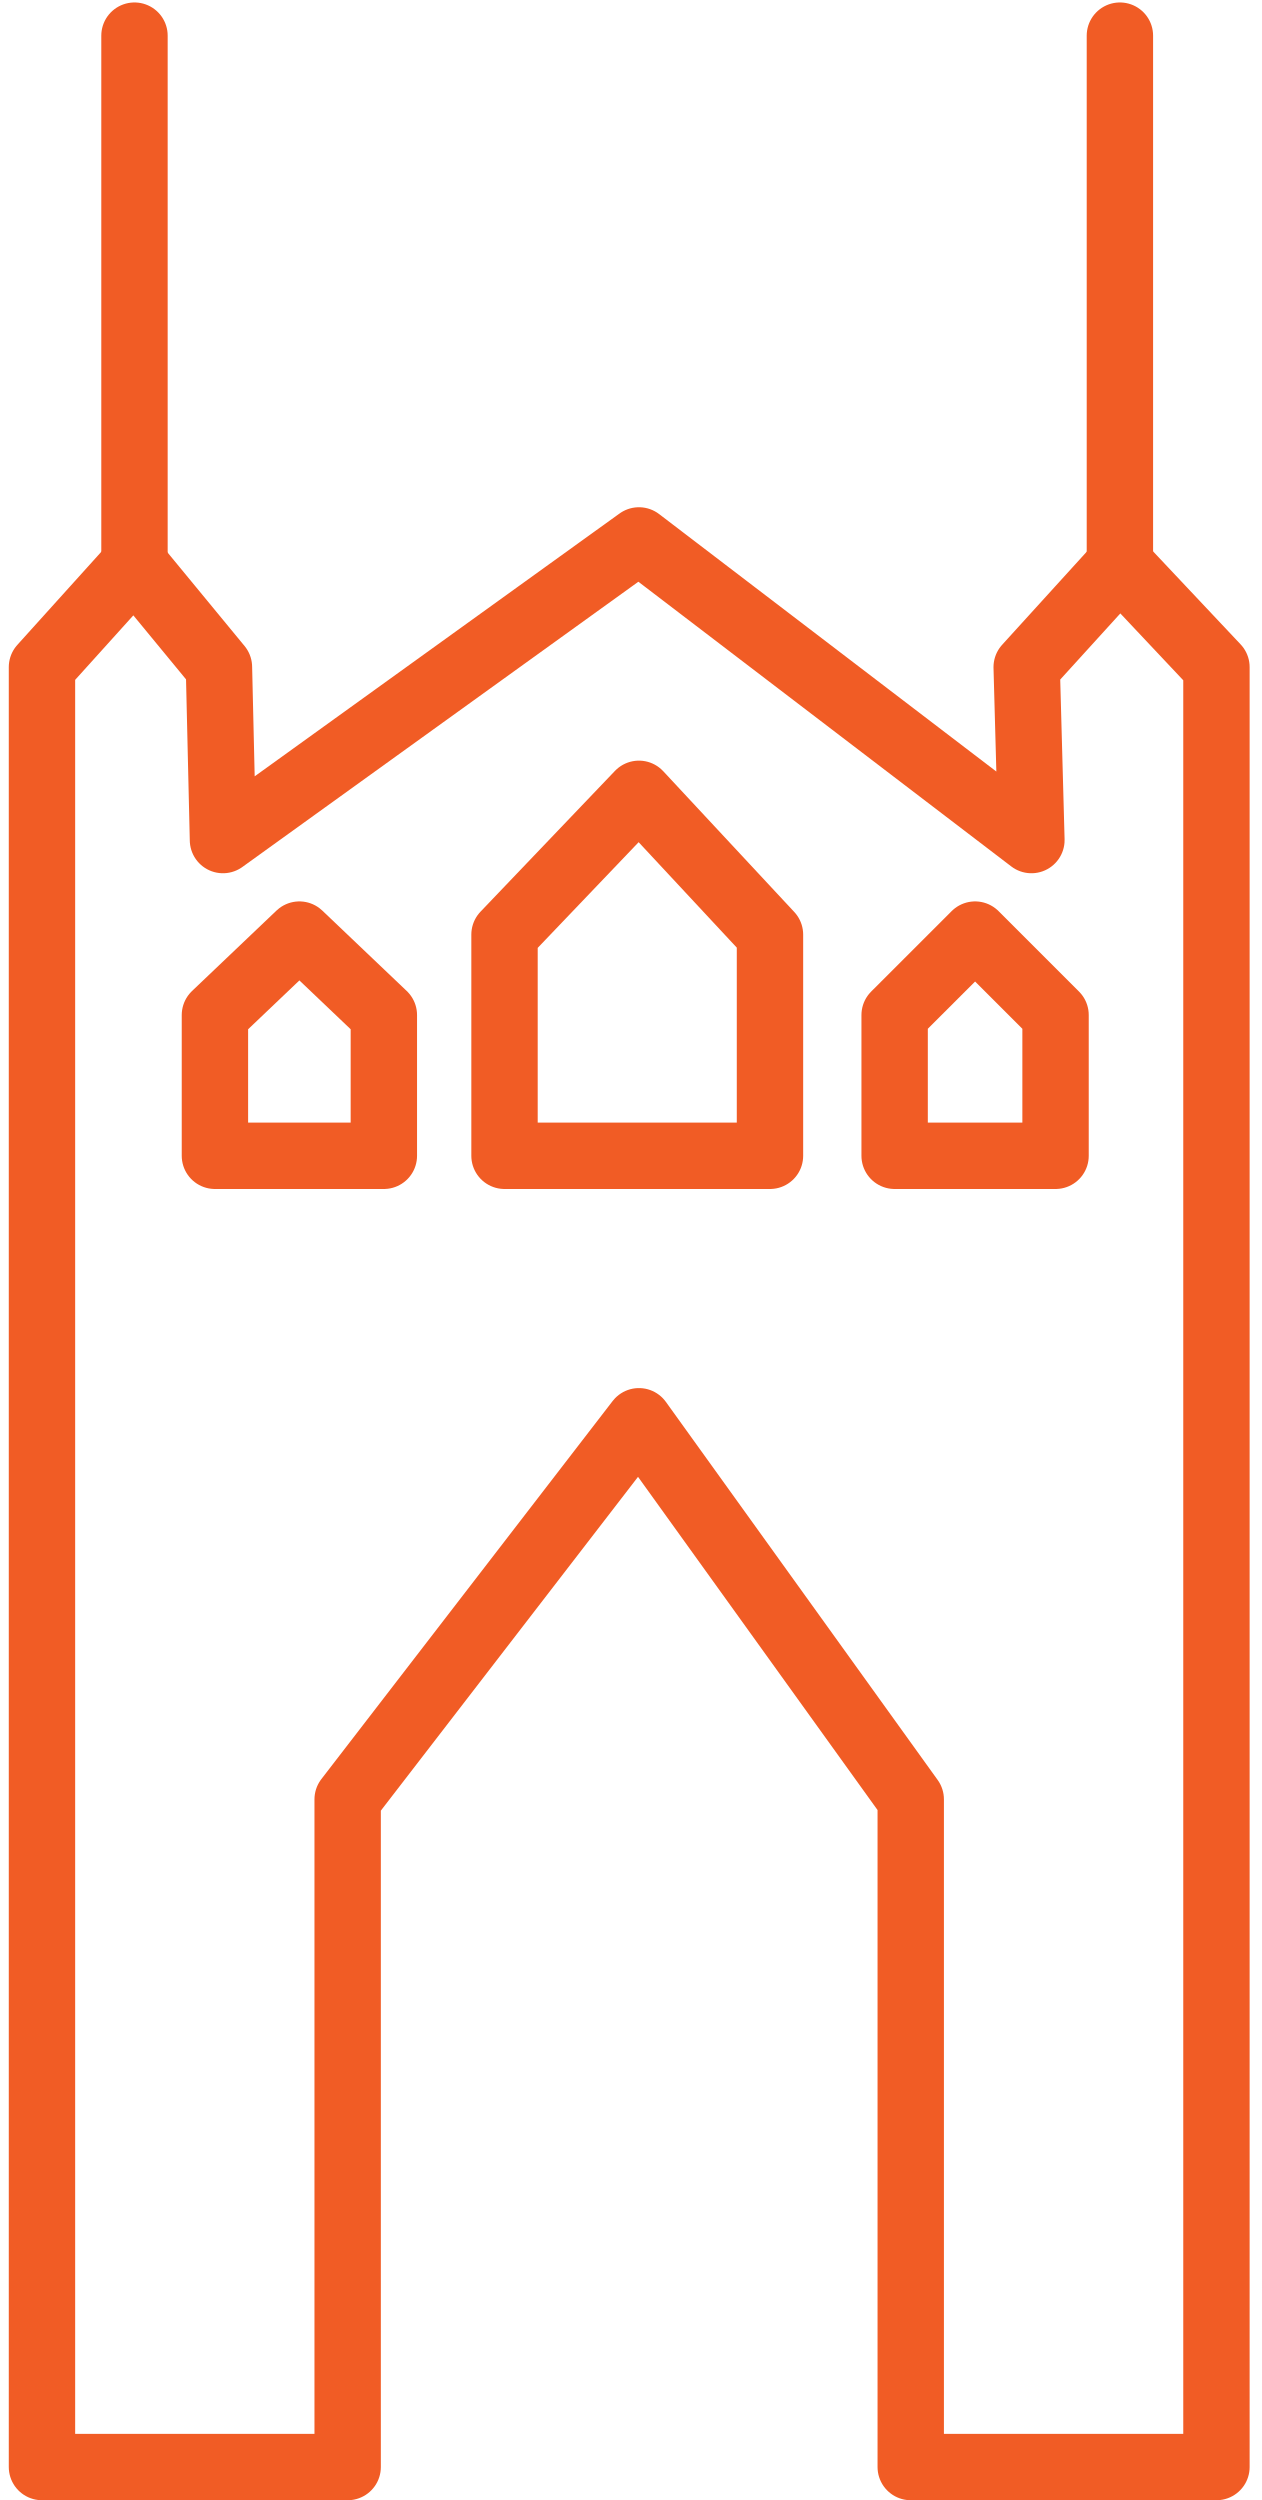
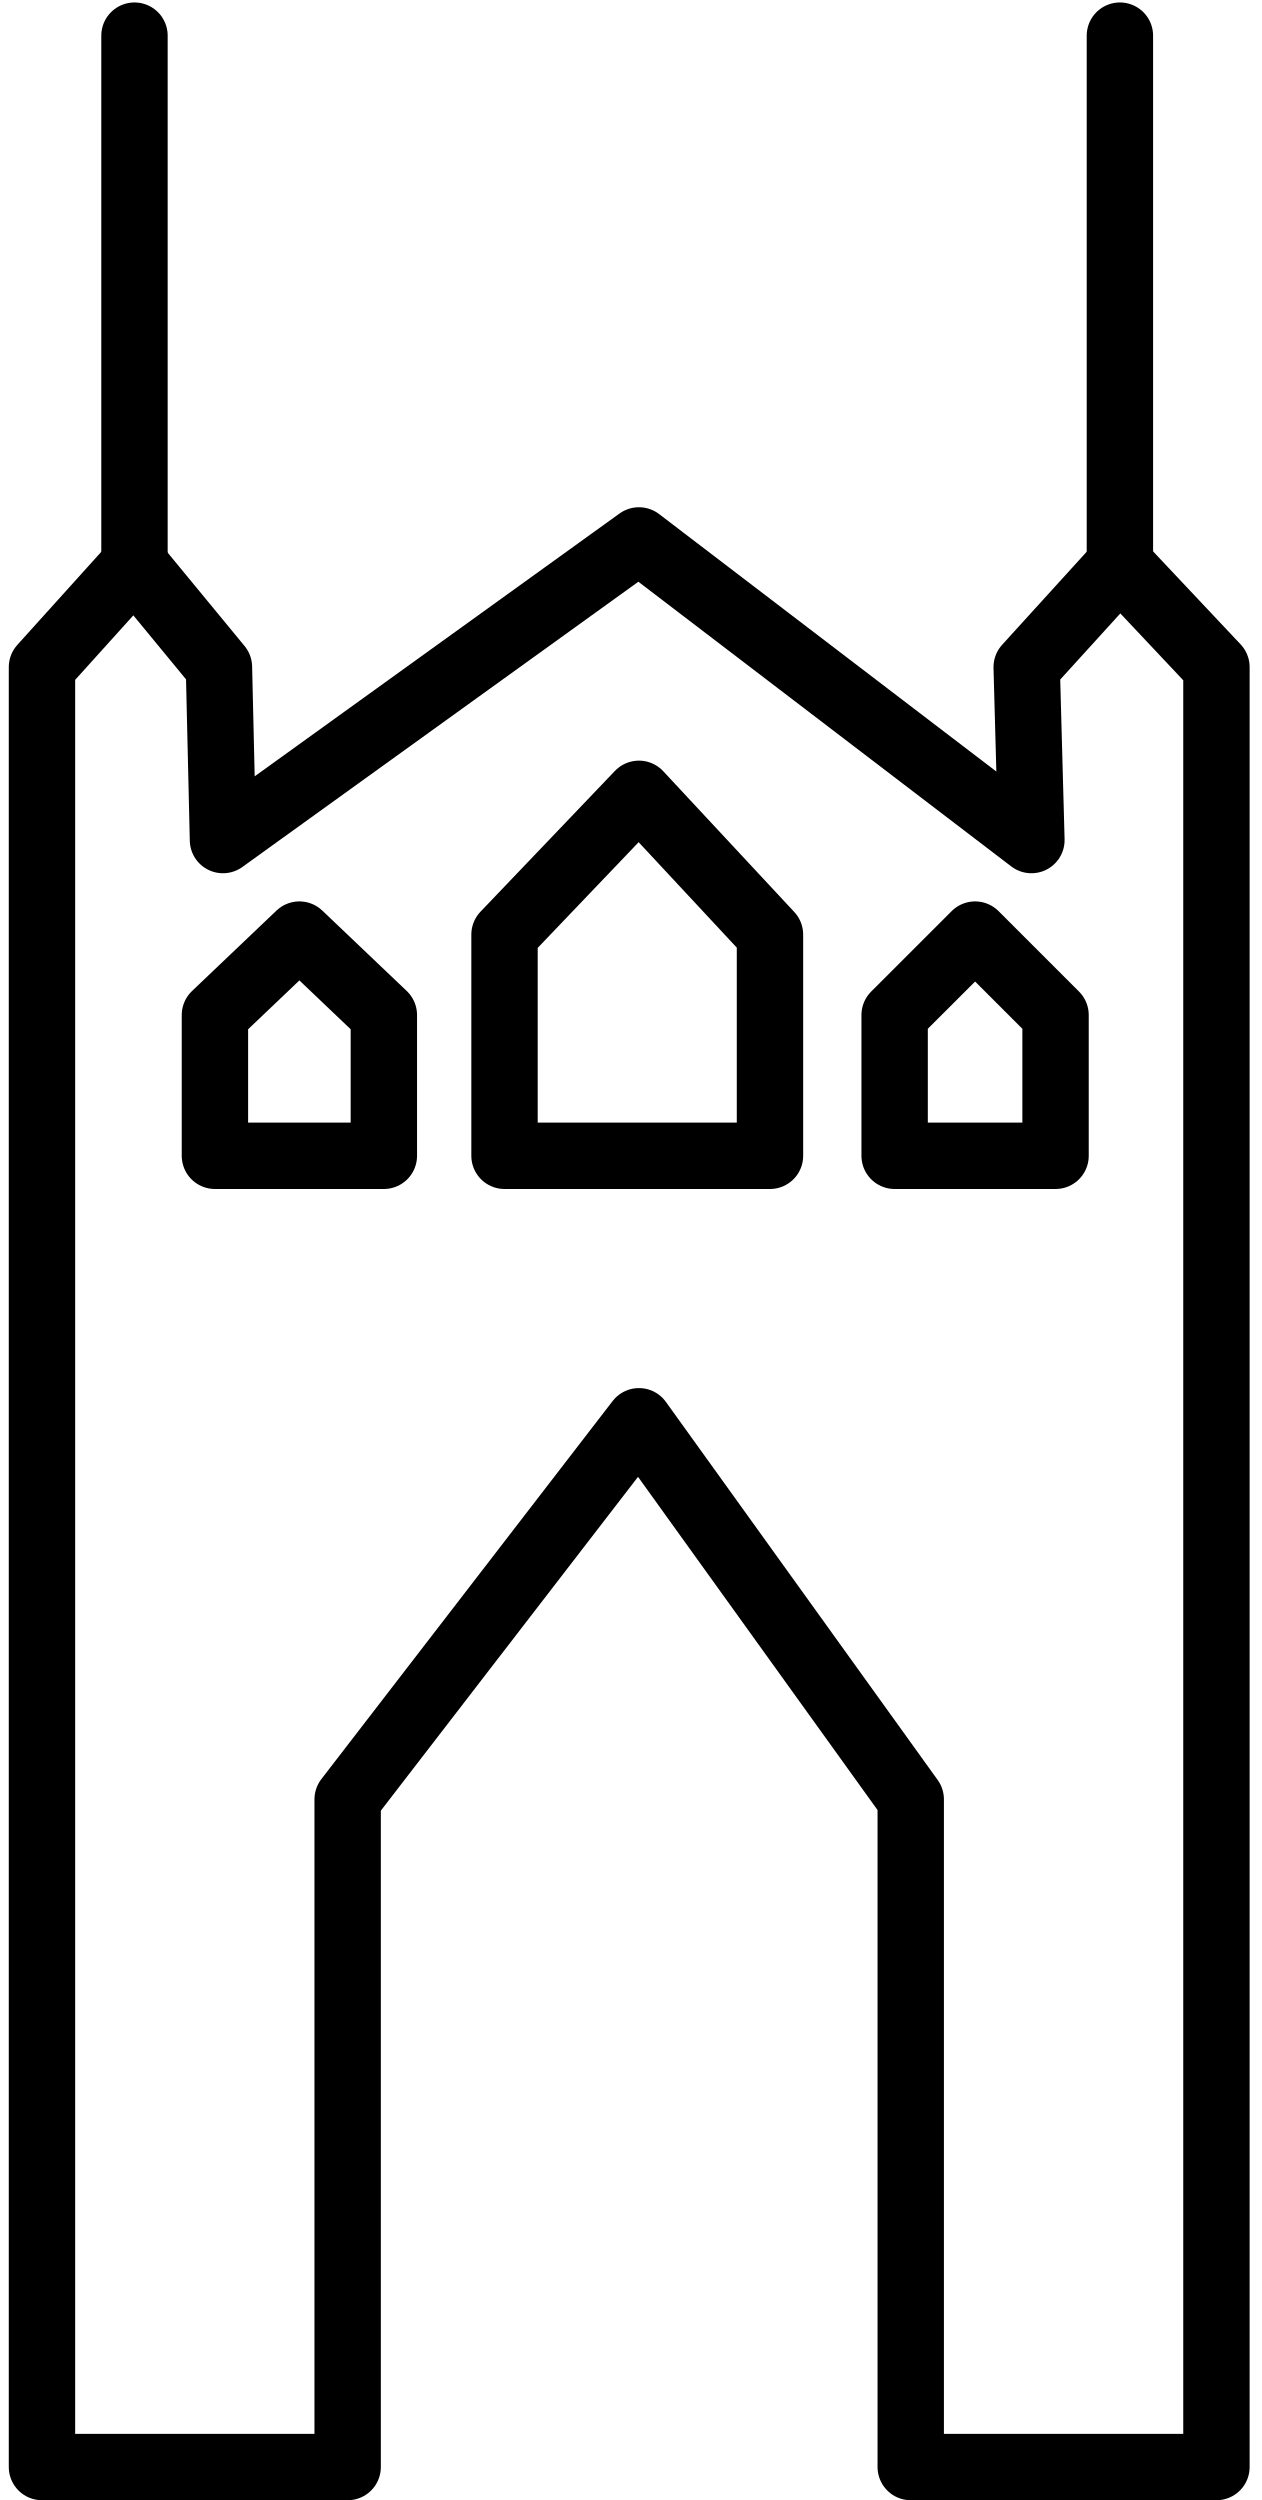
- <svg xmlns="http://www.w3.org/2000/svg" version="1.1" id="Layer_1" x="0px" y="0px" width="95px" height="188.334px" viewBox="-24.5 25.5 95 188.334" enable-background="new -24.5 25.5 95 188.334" xml:space="preserve">
-   <polygon fill="none" stroke="#F15C25" stroke-width="5" stroke-linecap="round" stroke-linejoin="round" stroke-miterlimit="10" points="  -14.369,68.03 -21.338,75.756 -21.338,211.351 1.69,211.351 1.69,161.052 23.634,132.569 44.109,161.052 44.109,211.351   67.139,211.351 67.139,75.756 59.866,68.03 52.844,75.756 53.2,88.785 23.634,66.212 -7.703,88.785 -8.006,75.756 " />
-   <polygon fill="none" stroke="#F15C25" stroke-width="5" stroke-linecap="round" stroke-linejoin="round" stroke-miterlimit="10" points="  -8.309,112.571 -8.309,101.966 -1.946,95.906 4.417,101.966 4.417,112.571 " />
-   <polygon fill="none" stroke="#F15C25" stroke-width="5" stroke-linecap="round" stroke-linejoin="round" stroke-miterlimit="10" points="  13.507,112.571 13.507,95.906 23.634,85.301 33.505,95.906 33.505,112.571 " />
-   <polygon fill="none" stroke="#F15C25" stroke-width="5" stroke-linecap="round" stroke-linejoin="round" stroke-miterlimit="10" points="  42.896,112.571 42.896,101.966 48.958,95.906 55.018,101.966 55.018,112.571 " />
-   <line fill="none" stroke="#F15C25" stroke-width="5" stroke-linecap="round" stroke-linejoin="round" stroke-miterlimit="10" x1="-14.369" y1="68.03" x2="-14.369" y2="28.185" />
-   <line fill="none" stroke="#F15C25" stroke-width="5" stroke-linecap="round" stroke-linejoin="round" stroke-miterlimit="10" x1="59.866" y1="68.03" x2="59.866" y2="28.185" />
+ <svg xmlns="http://www.w3.org/2000/svg" version="1.1" id="Layer_1" x="0px" y="0px" viewBox="-24.5 25.5 95 188.334" enable-background="new -24.5 25.5 95 188.334" xml:space="preserve">
+   <polygon fill="none" stroke="currentColor" stroke-width="5" stroke-linecap="round" stroke-linejoin="round" stroke-miterlimit="10" points="  -14.369,68.03 -21.338,75.756 -21.338,211.351 1.69,211.351 1.69,161.052 23.634,132.569 44.109,161.052 44.109,211.351   67.139,211.351 67.139,75.756 59.866,68.03 52.844,75.756 53.2,88.785 23.634,66.212 -7.703,88.785 -8.006,75.756 " />
+   <polygon fill="none" stroke="currentColor" stroke-width="5" stroke-linecap="round" stroke-linejoin="round" stroke-miterlimit="10" points="  -8.309,112.571 -8.309,101.966 -1.946,95.906 4.417,101.966 4.417,112.571 " />
+   <polygon fill="none" stroke="currentColor" stroke-width="5" stroke-linecap="round" stroke-linejoin="round" stroke-miterlimit="10" points="  13.507,112.571 13.507,95.906 23.634,85.301 33.505,95.906 33.505,112.571 " />
+   <polygon fill="none" stroke="currentColor" stroke-width="5" stroke-linecap="round" stroke-linejoin="round" stroke-miterlimit="10" points="  42.896,112.571 42.896,101.966 48.958,95.906 55.018,101.966 55.018,112.571 " />
+   <line fill="none" stroke="currentColor" stroke-width="5" stroke-linecap="round" stroke-linejoin="round" stroke-miterlimit="10" x1="-14.369" y1="68.03" x2="-14.369" y2="28.185" />
+   <line fill="none" stroke="currentColor" stroke-width="5" stroke-linecap="round" stroke-linejoin="round" stroke-miterlimit="10" x1="59.866" y1="68.03" x2="59.866" y2="28.185" />
</svg>
